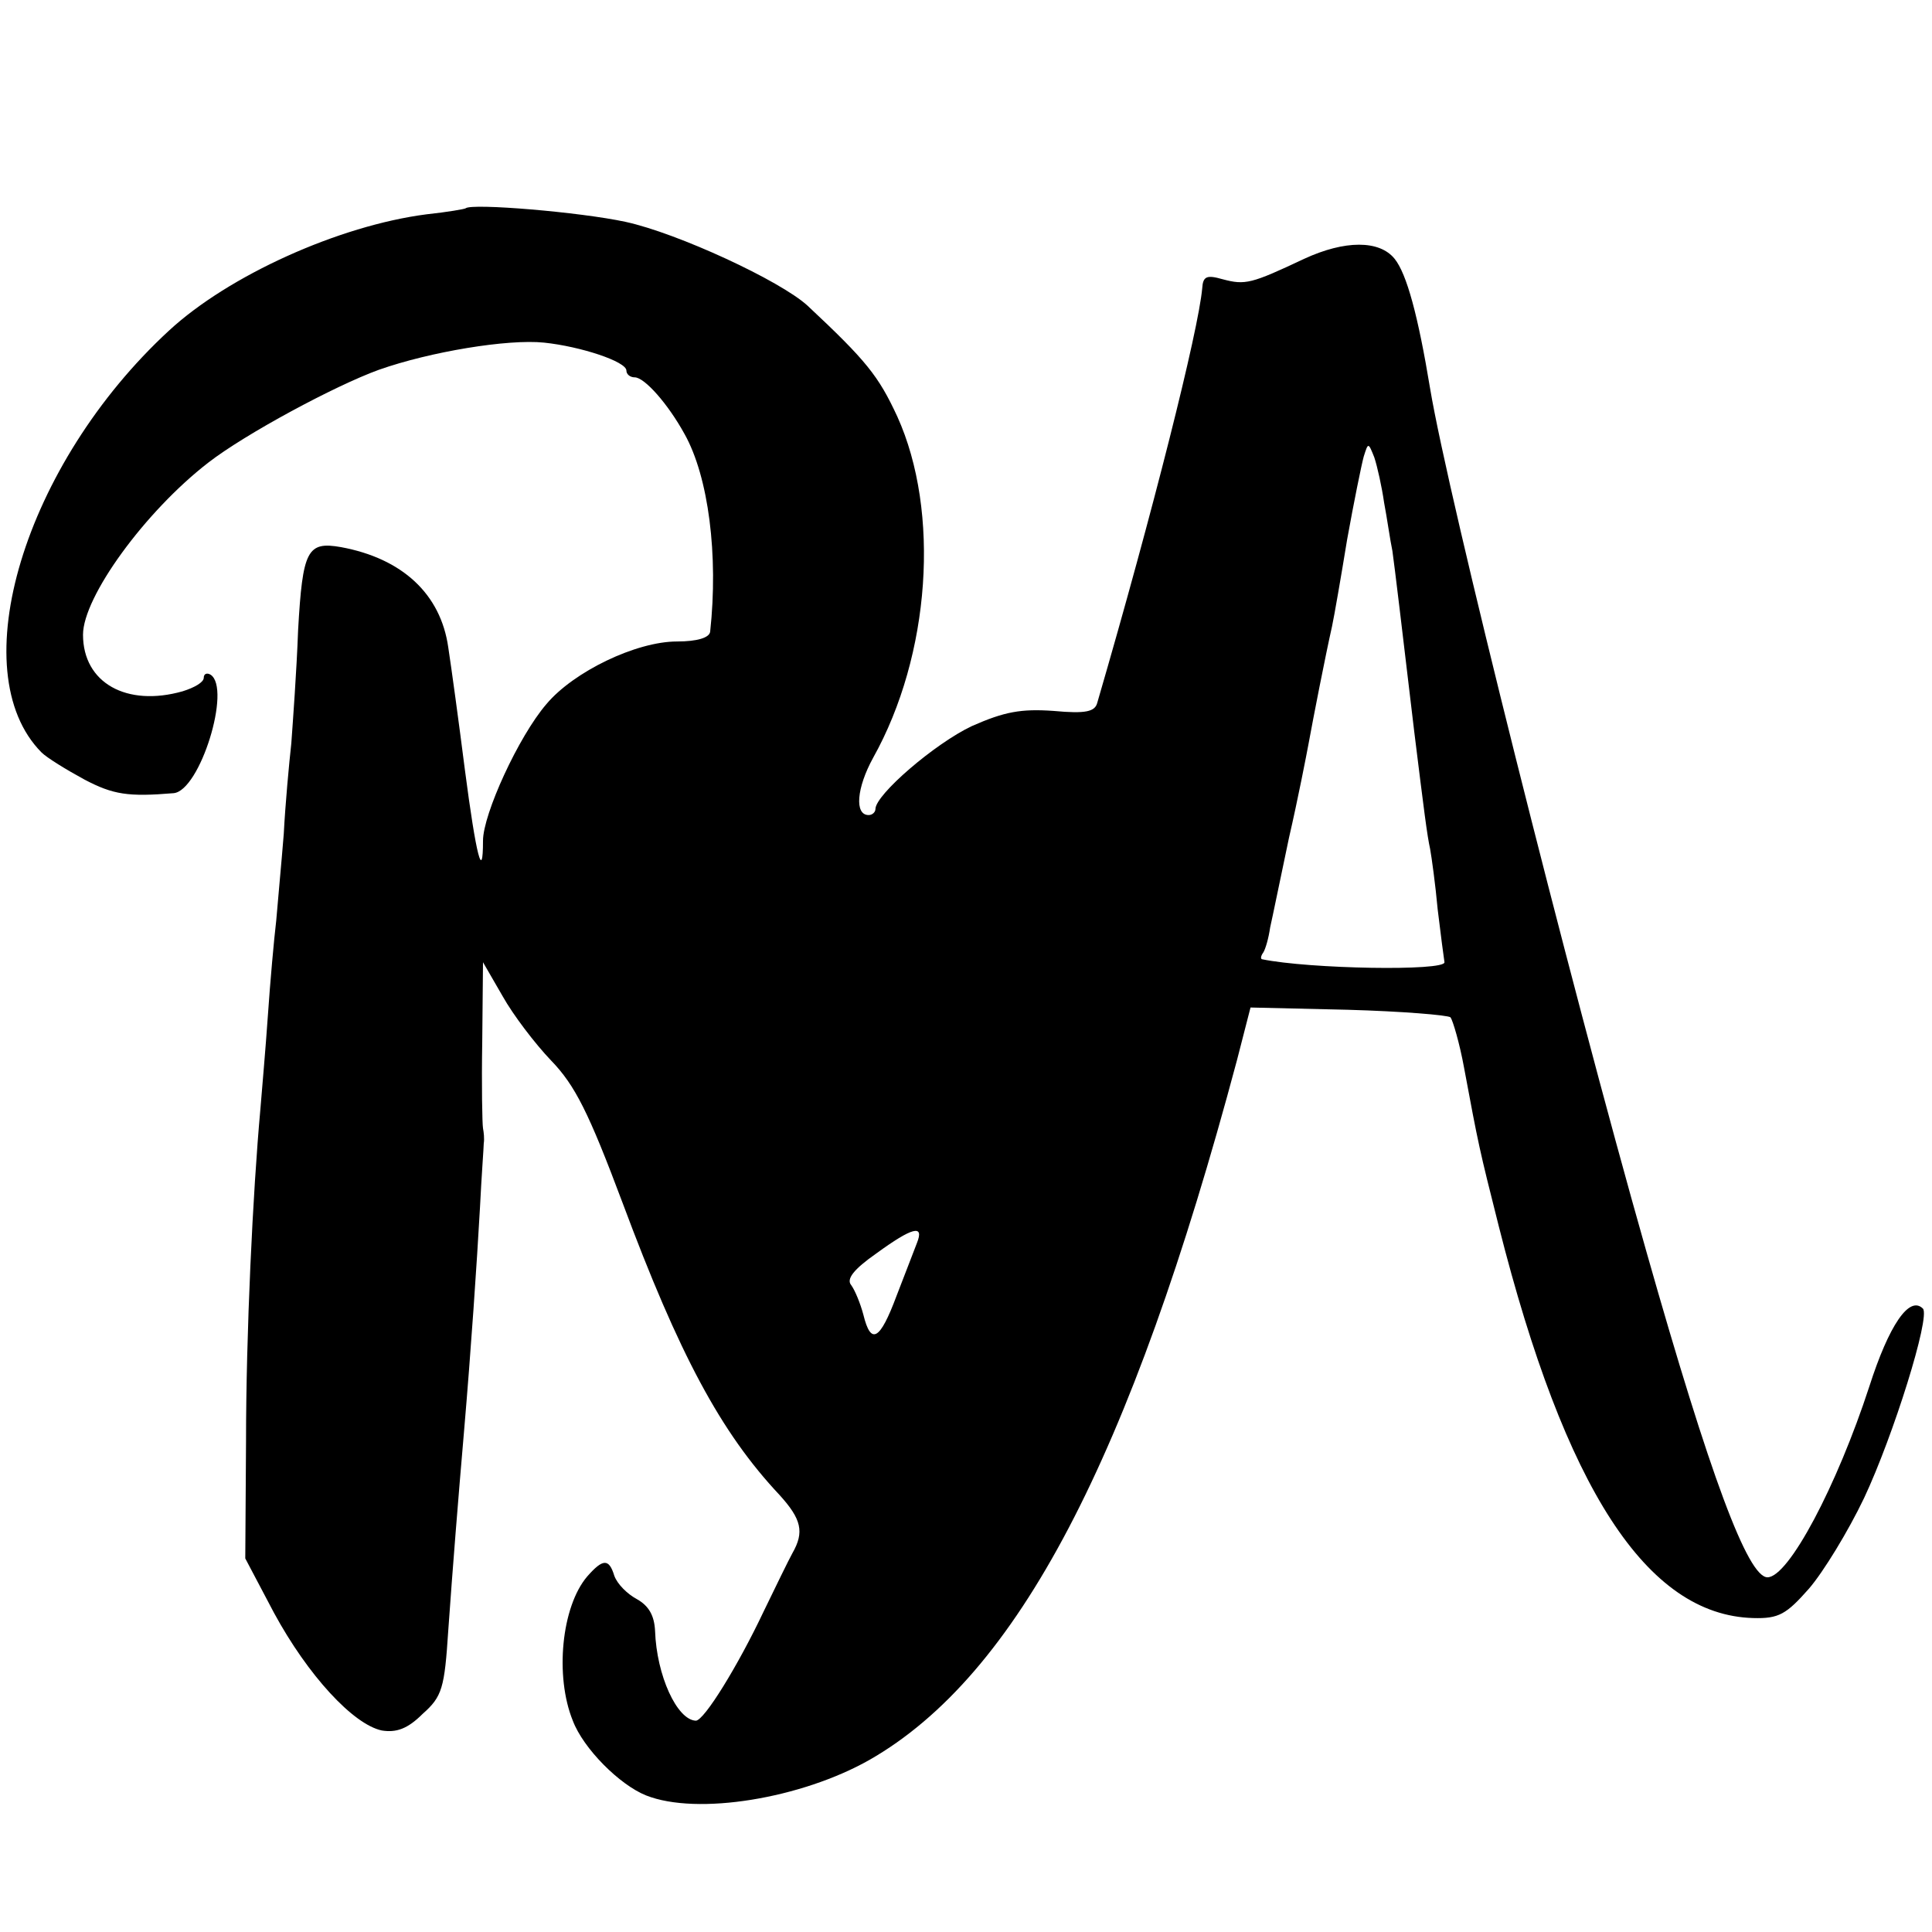
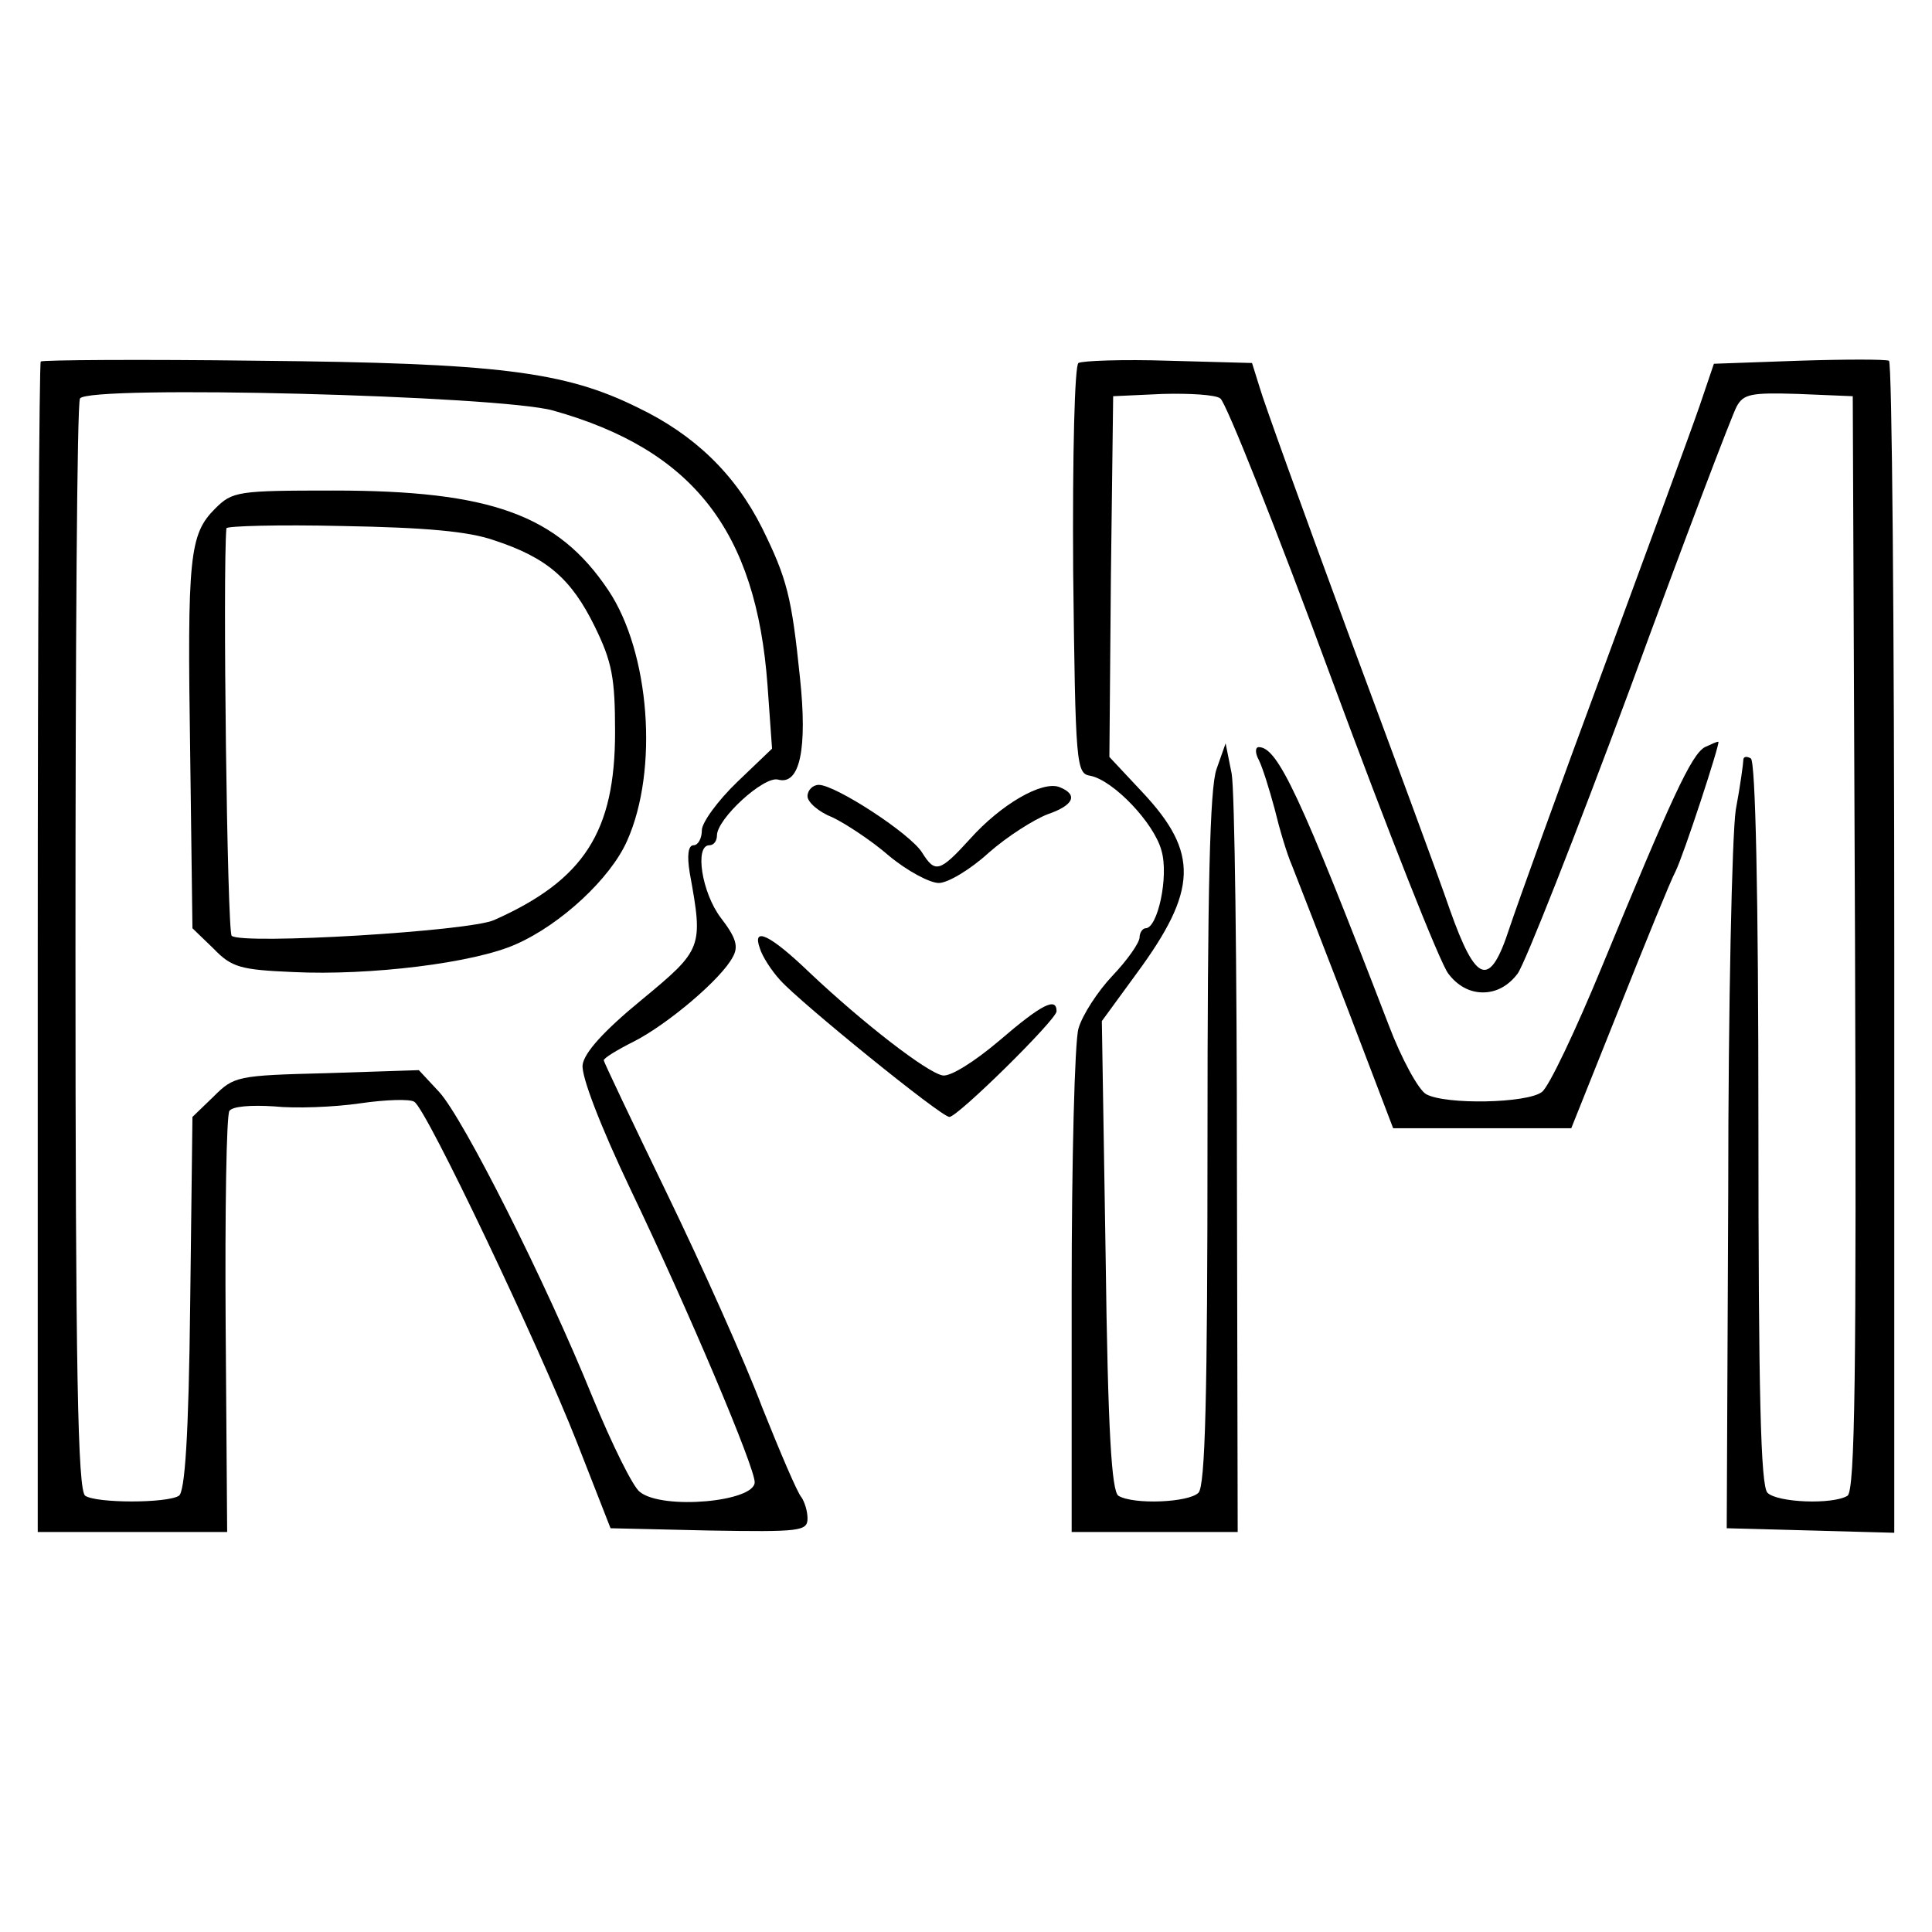
<svg xmlns="http://www.w3.org/2000/svg" version="1.0" width="256pt" height="256pt" viewBox="0 0 256 256" preserveAspectRatio="xMidYMid meet">
  <g transform="translate(0,256) scale(0.1,-0.1)" fill="#000000" stroke="none">
-     <path d="M617 2284 c-1 -1 -24 -5 -52 -8 -116 -15 -262 -81 -341 -154 -192 -177 -275 -452 -169 -559 7 -7 33 -23 57 -36 38 -20 58 -23 118 -18 35 3 77 139 49 157 -5 3 -9 1 -9 -4 0 -6 -12 -13 -28 -18 -74 -21 -132 11 -132 75 0 50 82 163 166 228 49 38 168 102 226 123 68 24 171 41 219 36 48 -5 109 -25 109 -37 0 -5 5 -9 11 -9 13 0 44 -35 66 -75 32 -57 45 -161 34 -262 -1 -8 -17 -13 -44 -13 -54 0 -137 -40 -173 -83 -37 -43 -84 -146 -84 -181 0 -55 -9 -21 -24 94 -8 63 -18 136 -22 162 -10 71 -61 118 -142 133 -45 8 -51 -4 -57 -110 -2 -55 -7 -122 -9 -150 -3 -27 -8 -81 -10 -120 -3 -38 -8 -90 -10 -115 -3 -25 -8 -81 -11 -125 -3 -44 -8 -100 -10 -125 -10 -110 -19 -297 -19 -440 l-1 -155 38 -72 c45 -83 105 -148 143 -156 19 -3 34 2 54 22 26 23 29 34 34 111 6 85 13 172 21 265 9 105 17 223 21 295 2 41 5 80 5 85 1 6 0 15 -1 20 -1 6 -2 57 -1 115 l1 105 26 -45 c14 -25 43 -63 64 -85 32 -33 50 -69 95 -189 75 -201 130 -304 208 -387 29 -32 33 -49 17 -77 -5 -9 -22 -44 -38 -77 -34 -72 -79 -145 -90 -145 -25 1 -52 60 -54 119 -1 20 -8 33 -24 42 -13 7 -26 20 -30 31 -7 23 -15 23 -36 -1 -34 -40 -43 -132 -19 -191 14 -37 62 -85 97 -99 68 -27 206 -4 296 47 196 112 346 399 487 927 l18 70 129 -3 c71 -2 132 -7 136 -10 3 -4 12 -34 18 -67 19 -102 20 -107 46 -210 88 -348 196 -515 337 -519 34 -1 44 5 74 39 19 22 52 76 73 120 39 83 88 240 78 251 -18 18 -45 -22 -71 -103 -43 -132 -107 -253 -135 -253 -26 0 -76 134 -160 430 -105 369 -263 1001 -287 1145 -16 97 -31 152 -47 172 -20 25 -66 25 -120 0 -70 -33 -78 -35 -108 -27 -21 6 -26 4 -27 -12 -5 -56 -65 -295 -139 -549 -3 -12 -15 -15 -58 -11 -43 3 -65 -1 -108 -20 -49 -23 -128 -91 -128 -110 0 -4 -4 -8 -9 -8 -19 0 -16 36 6 76 76 136 89 326 32 452 -25 54 -41 74 -119 147 -36 33 -172 96 -241 111 -60 13 -204 25 -212 18z m1217 -390 c4 -21 8 -50 11 -64 3 -21 13 -105 29 -240 13 -105 17 -137 21 -155 2 -11 7 -47 10 -80 4 -33 8 -64 9 -70 1 -12 -179 -9 -242 4 -2 1 -1 5 2 9 3 5 7 19 9 33 3 13 14 67 25 119 12 52 23 109 26 125 6 33 22 115 31 155 3 14 12 66 20 115 9 50 19 99 22 110 6 19 6 19 14 -1 4 -12 10 -39 13 -60z m-619 -981 c-4 -10 -16 -42 -27 -70 -22 -59 -34 -66 -44 -25 -4 15 -11 32 -16 39 -7 8 3 21 33 42 48 35 64 39 54 14z" />
+     <path d="M54 2081 c-2 -2 -4 -352 -4 -778 l0 -773 126 0 125 0 -2 274 c-1 151 1 279 5 284 4 6 28 8 59 6 28 -3 80 -1 114 4 34 5 67 6 72 2 16 -9 165 -323 215 -450 l45 -115 130 -3 c121 -2 131 -1 131 16 0 10 -4 22 -8 28 -5 5 -28 59 -52 119 -23 61 -80 188 -126 283 -46 95 -84 175 -84 177 0 3 18 14 40 25 45 23 116 83 131 112 8 14 4 26 -16 52 -25 33 -35 96 -15 96 6 0 10 6 10 13 0 22 62 79 81 74 29 -8 39 41 29 135 -11 107 -17 131 -50 198 -36 72 -90 124 -165 160 -97 48 -186 59 -503 62 -156 2 -286 1 -288 -1z m679 -65 c185 -52 269 -159 284 -364 l6 -84 -46 -44 c-26 -25 -47 -54 -47 -64 0 -11 -5 -20 -11 -20 -7 0 -9 -13 -5 -37 18 -99 17 -101 -64 -168 -50 -41 -76 -70 -78 -86 -2 -15 24 -82 63 -164 79 -165 165 -369 165 -389 0 -26 -122 -37 -152 -13 -9 6 -37 63 -63 126 -62 153 -171 369 -203 404 l-27 29 -122 -4 c-119 -3 -123 -4 -150 -31 l-28 -27 -3 -248 c-2 -176 -7 -249 -15 -254 -16 -10 -109 -10 -124 0 -10 6 -13 167 -13 726 0 394 2 722 6 728 11 18 556 4 627 -16z" />
+     <path d="M285 1886 c-34 -34 -37 -63 -33 -324 l3 -232 28 -27 c24 -25 36 -28 105 -31 102 -5 241 12 296 37 59 26 125 87 147 137 42 94 30 250 -25 332 -67 100 -156 132 -364 132 -127 0 -134 -1 -157 -24z m370 -42 c70 -23 102 -51 133 -114 23 -47 27 -68 27 -140 0 -132 -41 -196 -160 -249 -32 -15 -334 -33 -348 -21 -6 5 -12 485 -7 540 0 3 69 5 154 3 110 -2 167 -7 201 -19z" />
+     <path d="M1429 2079 c-5 -3 -8 -120 -7 -275 3 -260 4 -269 23 -272 30 -6 84 -62 94 -99 10 -34 -5 -103 -21 -103 -4 0 -8 -6 -8 -12 0 -7 -16 -30 -36 -51 -19 -20 -40 -52 -45 -70 -5 -17 -9 -175 -9 -349 l0 -318 110 0 110 0 -1 483 c0 265 -3 500 -7 522 l-8 40 -12 -34 c-9 -25 -12 -159 -12 -490 0 -342 -3 -460 -12 -469 -13 -13 -86 -16 -106 -4 -9 6 -14 84 -17 319 l-5 310 46 63 c81 110 83 160 8 240 l-44 47 2 239 3 239 65 3 c36 1 71 -1 77 -6 7 -4 74 -172 148 -373 74 -200 143 -375 154 -389 12 -16 28 -25 46 -25 18 0 34 9 46 25 10 14 77 184 149 378 71 194 135 362 141 373 9 17 19 19 82 17 l72 -3 3 -724 c2 -573 0 -726 -10 -733 -20 -12 -93 -9 -106 4 -9 9 -12 131 -12 489 0 308 -4 480 -10 484 -5 3 -10 3 -10 -2 0 -4 -4 -34 -10 -66 -5 -33 -10 -260 -10 -505 l-2 -447 111 -3 111 -3 0 775 c0 426 -3 776 -7 778 -5 2 -58 2 -120 0 l-112 -4 -19 -56 c-11 -32 -68 -187 -127 -347 -59 -159 -115 -315 -125 -345 -26 -80 -44 -74 -79 25 -15 44 -77 211 -136 370 -59 160 -111 304 -116 322 l-10 32 -110 3 c-61 2 -115 0 -120 -3z" />
+     <path d="M2259 1570 c-18 -10 -44 -67 -136 -290 -35 -85 -71 -161 -80 -167 -20 -15 -127 -17 -153 -3 -10 5 -33 47 -50 92 -117 304 -147 368 -172 368 -5 0 -5 -8 0 -17 5 -10 14 -39 21 -65 6 -25 16 -59 23 -75 6 -15 39 -100 73 -188 l61 -160 118 0 118 0 64 160 c35 88 68 169 74 180 11 22 59 169 57 172 -1 1 -9 -3 -18 -7z" />
+     <path d="M1070 1505 c0 -8 15 -21 33 -28 17 -8 52 -31 75 -51 24 -20 54 -36 66 -36 12 0 42 18 66 40 25 22 60 44 78 51 35 12 41 26 16 36 -23 9 -78 -23 -119 -69 -40 -44 -46 -45 -63 -18 -15 25 -115 90 -137 90 -8 0 -15 -7 -15 -15z" />
+     <path d="M1007 1303 c3 -10 15 -29 27 -42 26 -29 213 -181 224 -181 11 0 142 129 142 140 0 19 -19 10 -76 -39 -33 -28 -65 -48 -75 -46 -21 4 -105 69 -176 136 -53 51 -77 62 -66 32z" />
  </g>
</svg>
